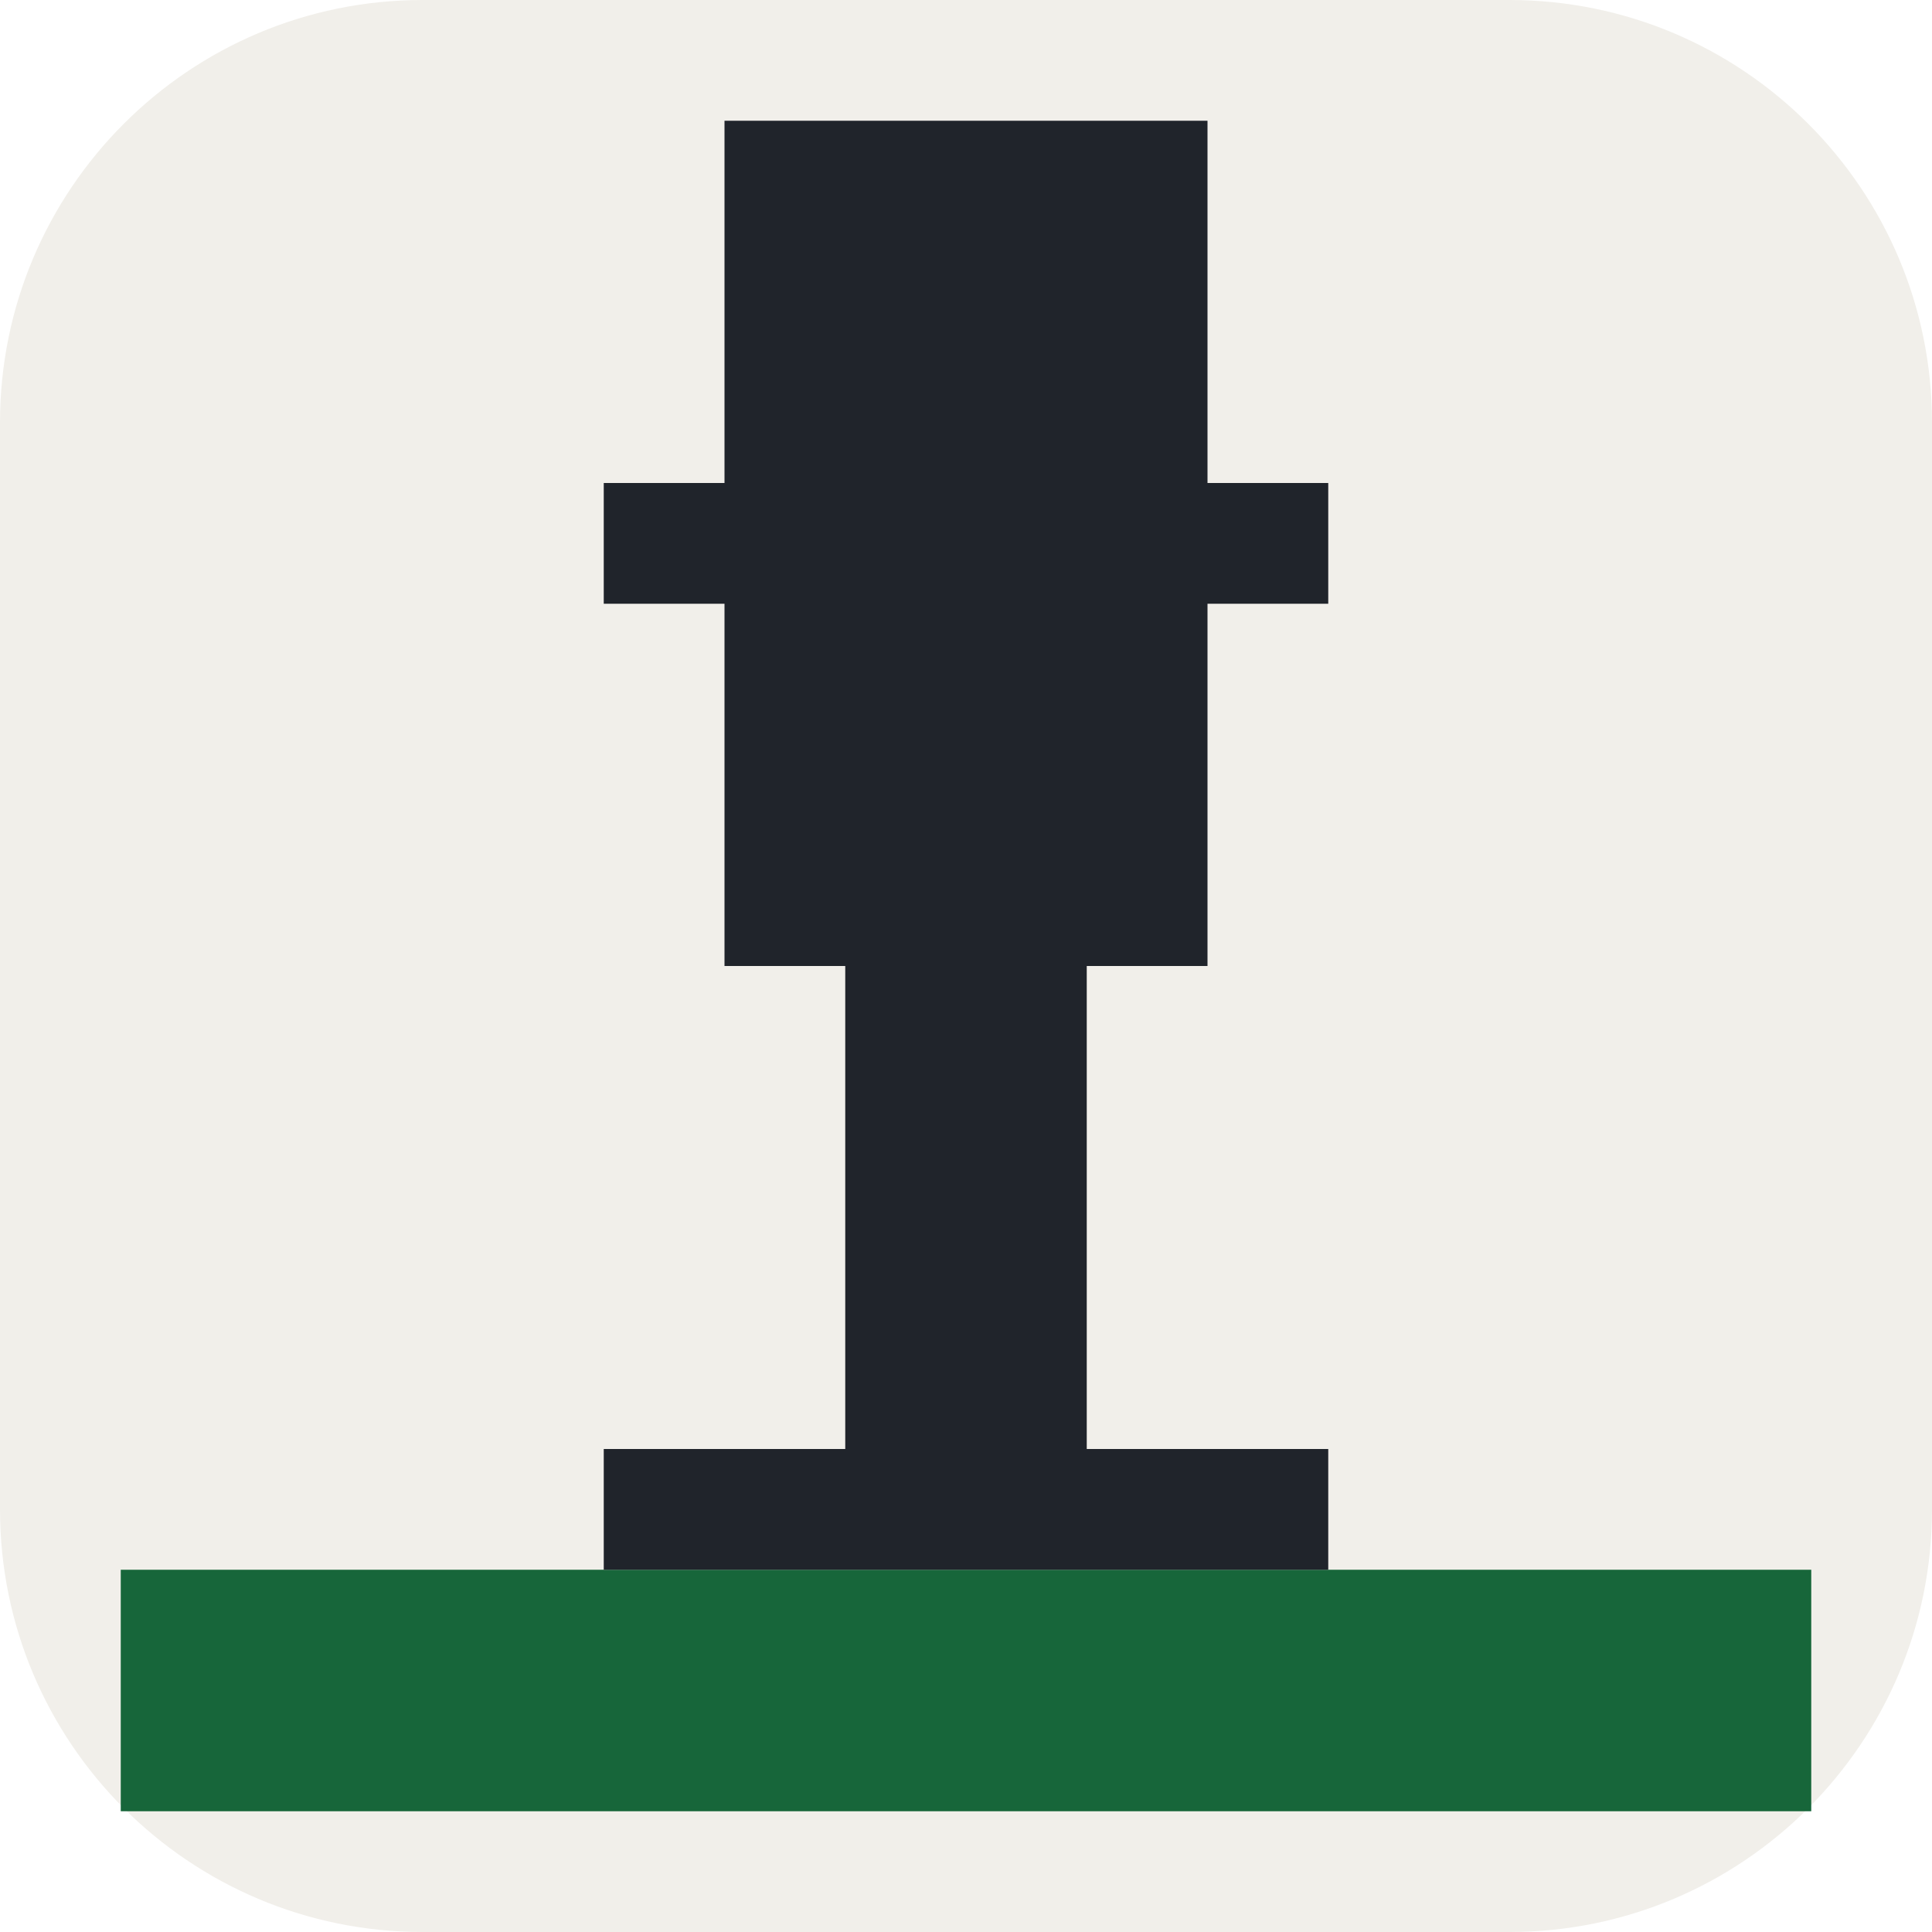
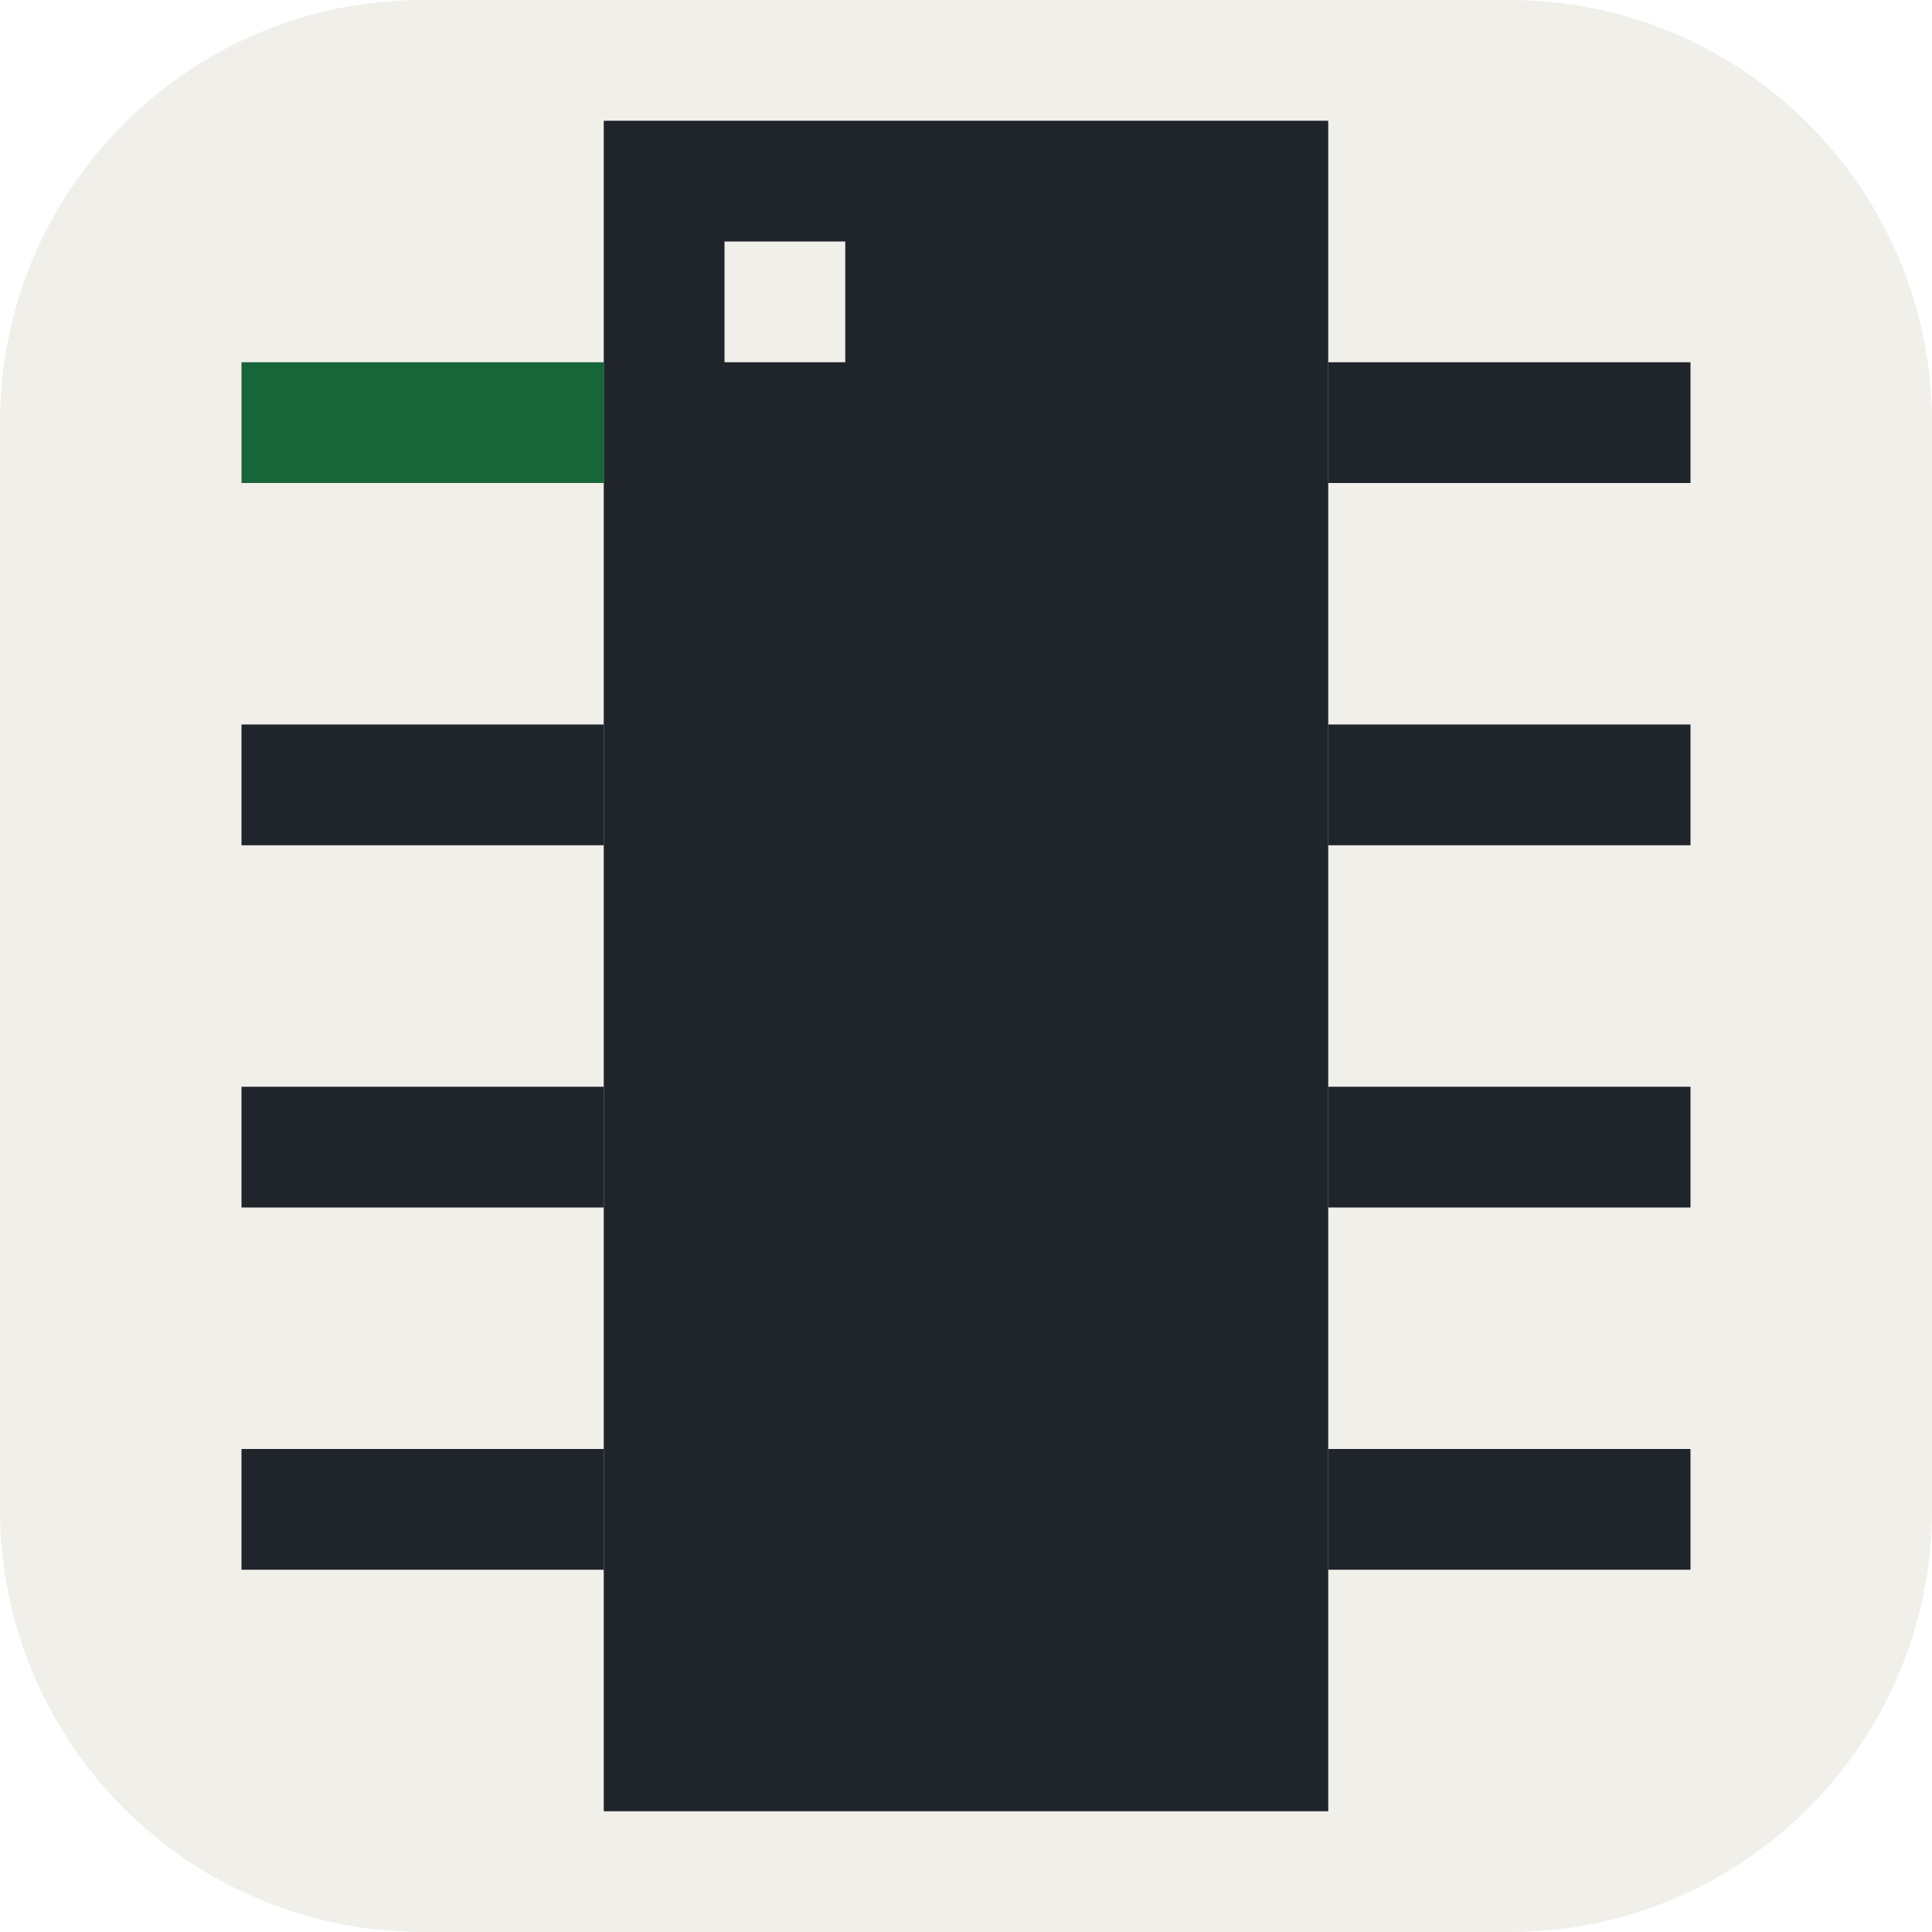
<svg xmlns="http://www.w3.org/2000/svg" viewBox="0 0 16 16" width="16" height="16">
  <rect width="16" height="16" rx="3.5" fill="#F1EFEA" />
-   <rect x="1" y="13" width="14" height="2" fill="#17663A" />
-   <rect x="5" y="12" width="6" height="1" fill="#20242B" />
-   <rect x="6" y="1" width="4" height="7" fill="#20242B" />
-   <rect x="5" y="4" width="6" height="1" fill="#20242B" />
-   <rect x="7" y="8" width="2" height="4" fill="#20242B" />
+   <path d="M5 1h6v14h-6zM6 2h1v1h-1z" fill-rule="evenodd" fill="#20242B" />
+   <rect x="2" y="3" width="3" height="1" fill="#17663A" />
+   <rect x="2" y="6" width="3" height="1" fill="#20242B" />
+   <rect x="2" y="9" width="3" height="1" fill="#20242B" />
+   <rect x="2" y="12" width="3" height="1" fill="#20242B" />
+   <rect x="11" y="3" width="3" height="1" fill="#20242B" />
+   <rect x="11" y="6" width="3" height="1" fill="#20242B" />
+   <rect x="11" y="9" width="3" height="1" fill="#20242B" />
+   <rect x="11" y="12" width="3" height="1" fill="#20242B" />
</svg>
